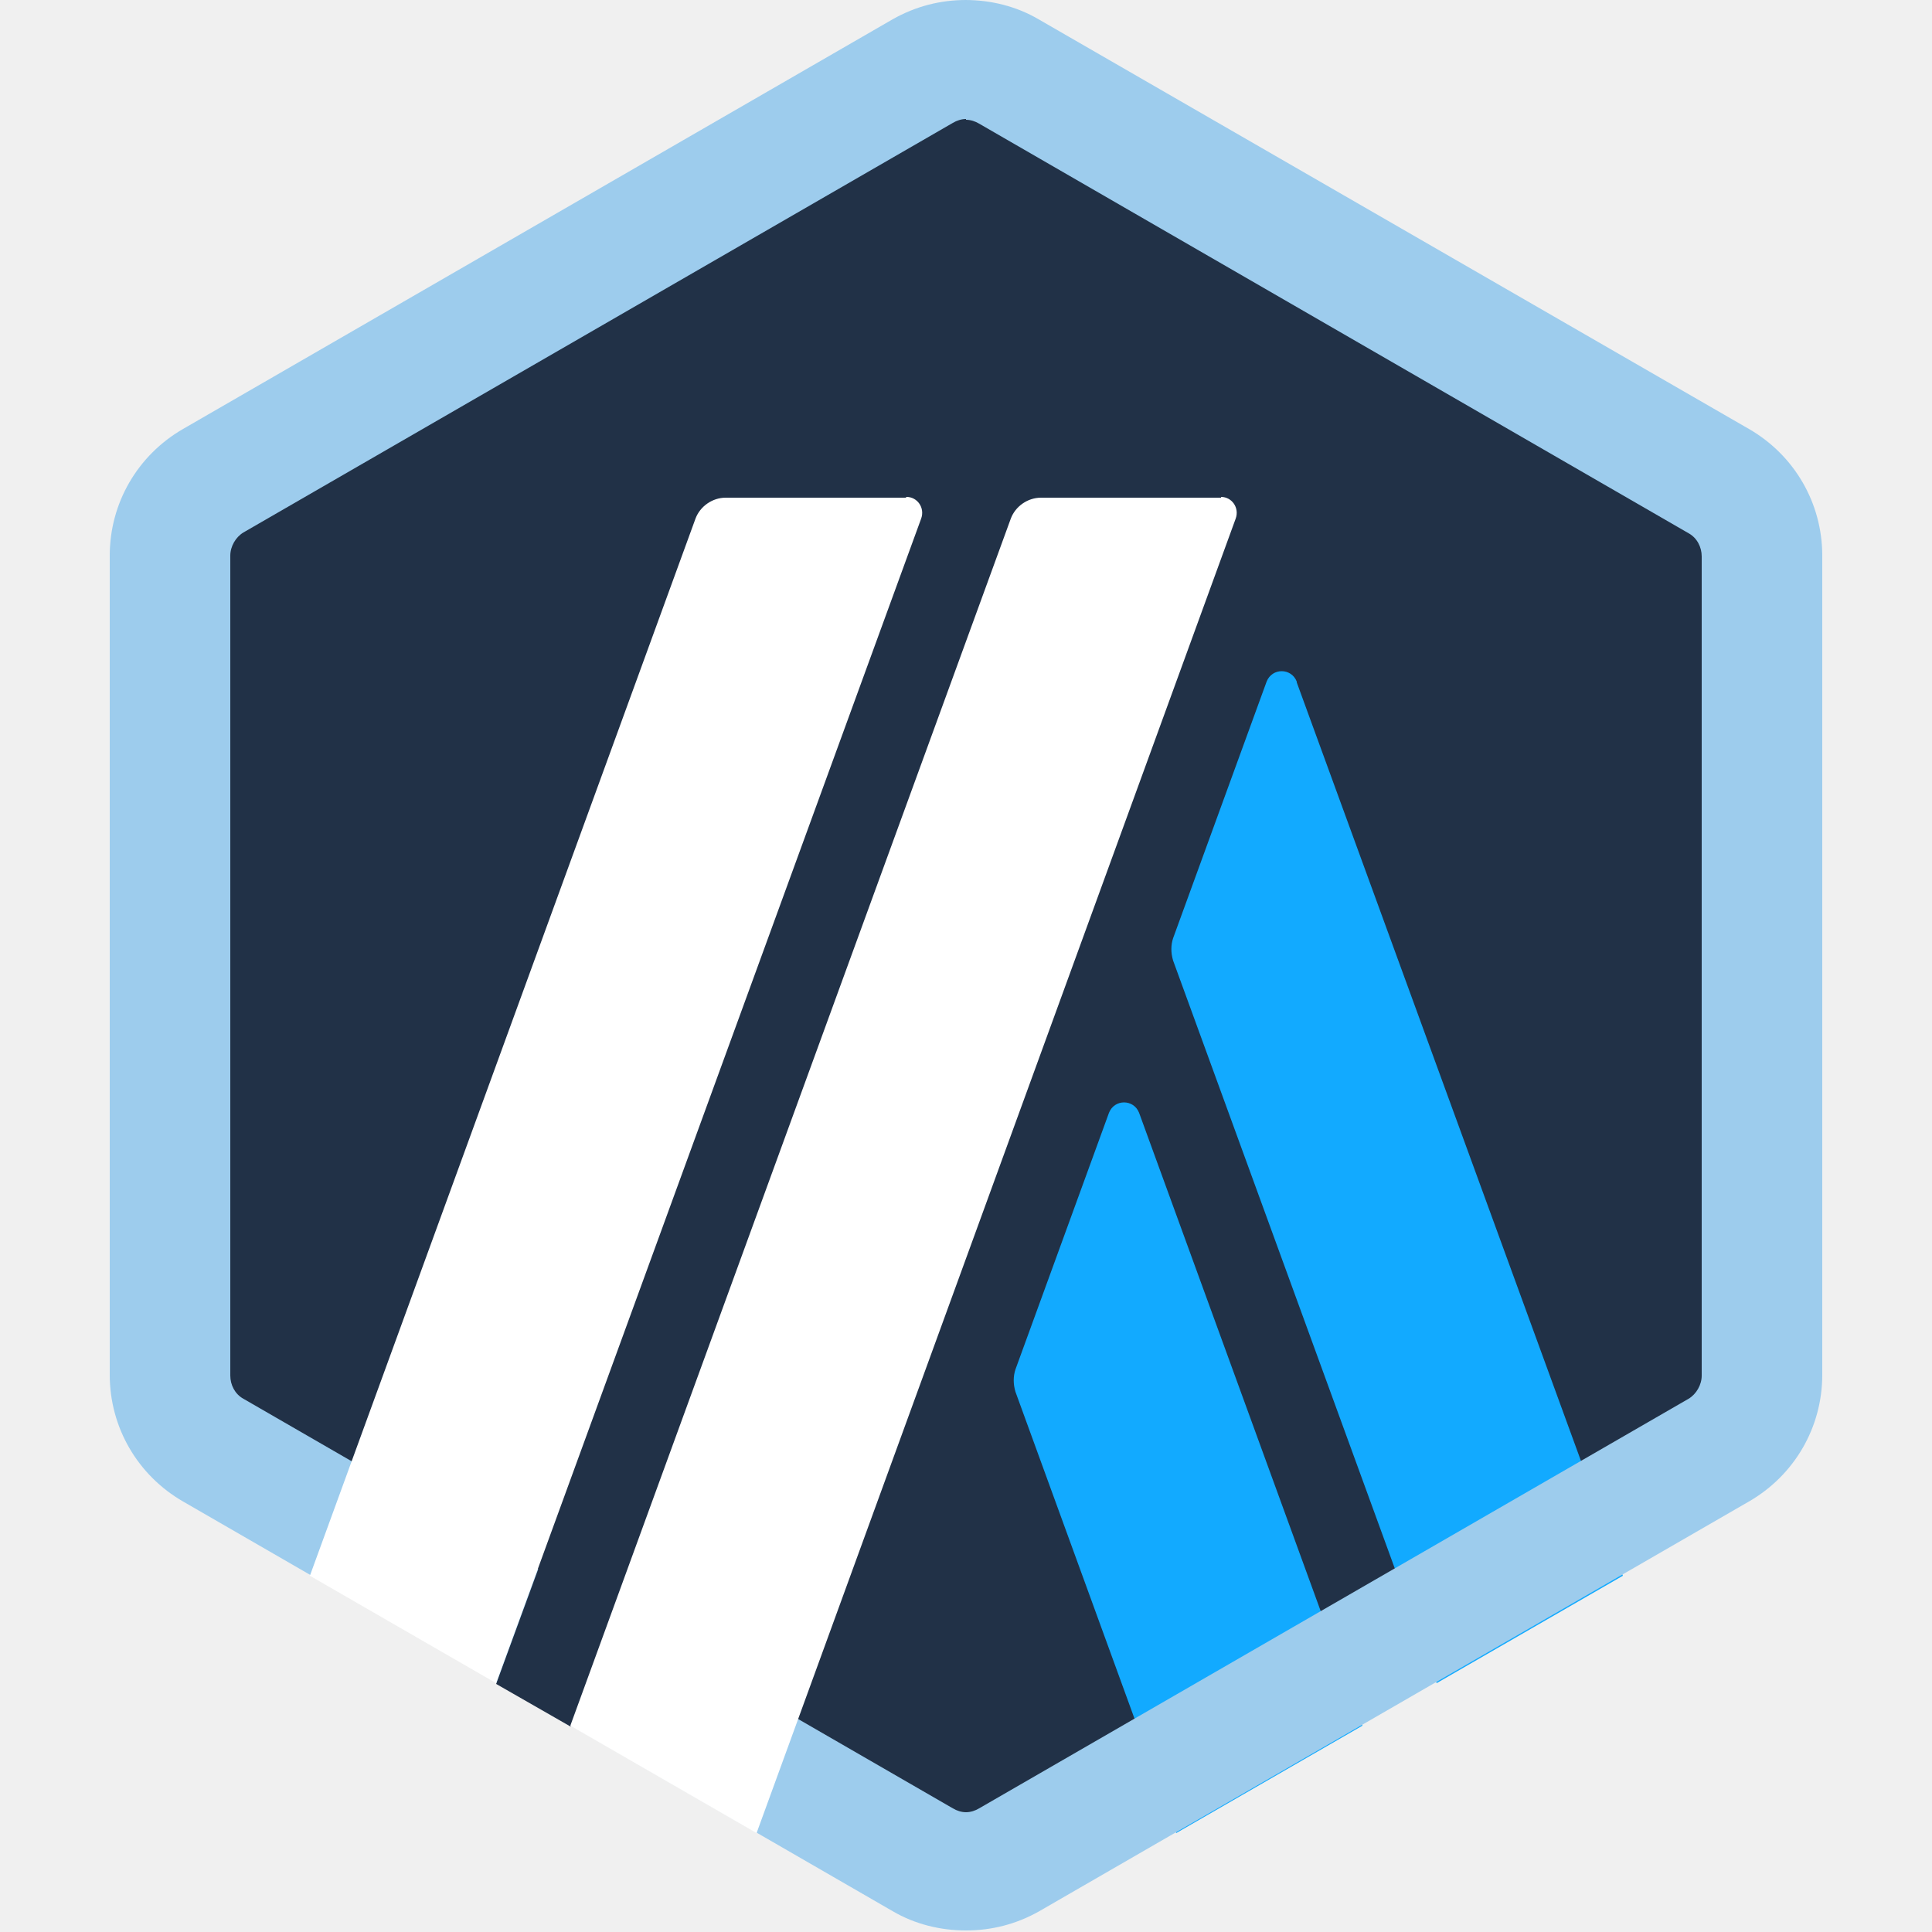
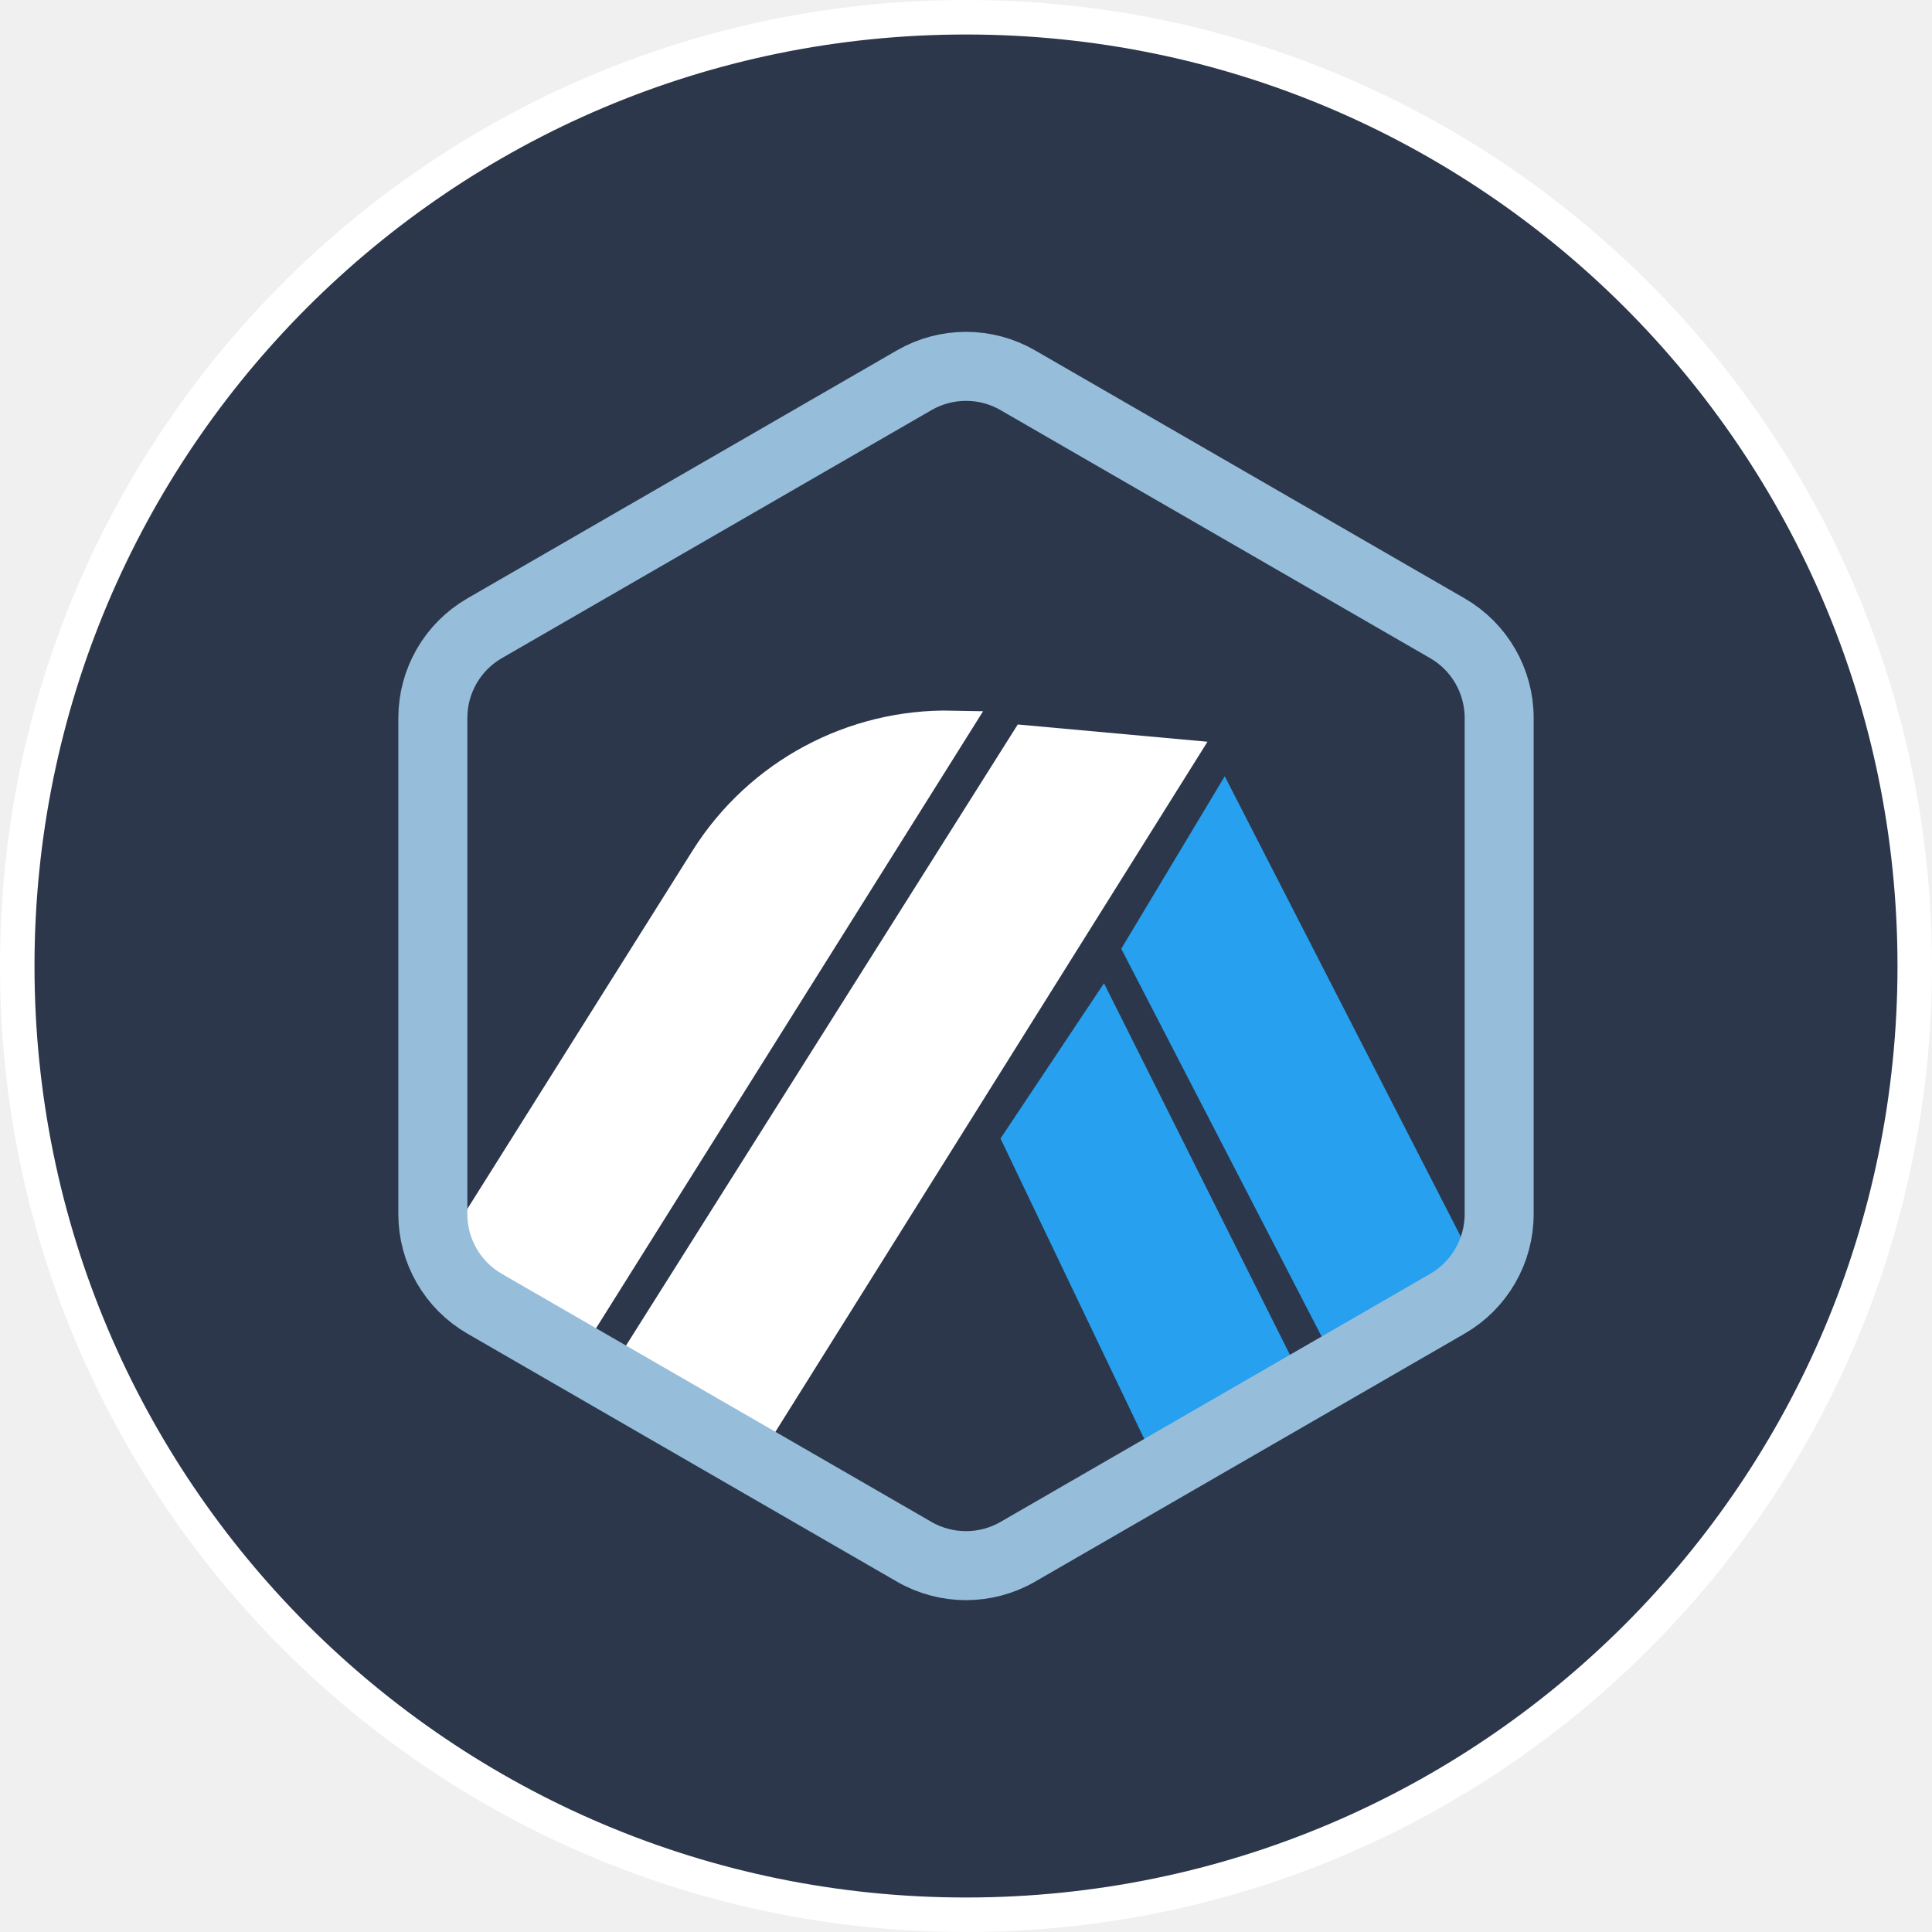
- <svg xmlns="http://www.w3.org/2000/svg" version="1.1" id="Layer_1" x="0px" y="0px" viewBox="0 0 2500 2500" style="enable-background:new 0 0 2500 2500;" xml:space="preserve">
-   <style type="text/css">
- 	.st0{fill:none;}
- 	.st1{fill:#213147;}
- 	.st2{fill:#12AAFF;}
- 	.st3{fill:#9DCCED;}
- 	.st4{fill:#FFFFFF;}
- </style>
-   <g id="Layer_x0020_1">
-     <g id="_2405588477232">
-       <rect class="st0" width="2500" height="2500" />
-       <g>
-         <g>
-           <path class="st1" d="M226,760v980c0,63,33,120,88,152l849,490c54,31,121,31,175,0l849-490c54-31,88-89,88-152V760      c0-63-33-120-88-152l-849-490c-54-31-121-31-175,0L314,608c-54,31-87,89-87,152H226z" />
-           <g>
-             <g>
-               <g>
-                 <path class="st2" d="M1435,1440l-121,332c-3,9-3,19,0,29l208,571l241-139l-289-793C1467,1422,1442,1422,1435,1440z" />
-               </g>
-               <g>
-                 <path class="st2" d="M1678,882c-7-18-32-18-39,0l-121,332c-3,9-3,19,0,29l341,935l241-139L1678,883V882z" />
-               </g>
-             </g>
-           </g>
-           <g>
-             <path class="st3" d="M1250,155c6,0,12,2,17,5l918,530c11,6,17,18,17,30v1060c0,12-7,24-17,30l-918,530c-5,3-11,5-17,5       s-12-2-17-5l-918-530c-11-6-17-18-17-30V719c0-12,7-24,17-30l918-530c5-3,11-5,17-5l0,0V155z M1250,0c-33,0-65,8-95,25L237,555       c-59,34-95,96-95,164v1060c0,68,36,130,95,164l918,530c29,17,62,25,95,25s65-8,95-25l918-530c59-34,95-96,95-164V719       c0-68-36-130-95-164L1344,25c-29-17-62-25-95-25l0,0H1250z" />
-           </g>
-           <polygon class="st1" points="642,2179 727,1947 897,2088 738,2234     " />
-           <g>
-             <path class="st4" d="M1172,644H939c-17,0-33,11-39,27L401,2039l241,139l550-1507c5-14-5-28-19-28L1172,644z" />
-             <path class="st4" d="M1580,644h-233c-17,0-33,11-39,27L738,2233l241,139l620-1701c5-14-5-28-19-28V644z" />
-           </g>
-         </g>
-       </g>
-     </g>
-   </g>
+ <svg xmlns="http://www.w3.org/2000/svg" width="56" height="56" viewBox="0 0 56 56" fill="none">
+   <rect x="0.5" y="0.5" width="55" height="55" rx="27.5" fill="#2C374B" />
+   <rect x="0.5" y="0.5" width="55" height="55" rx="27.5" stroke="white" />
+   <path d="M37.782 40.054L33.856 43.15L29 33L32 28.5L37.782 40.054ZM42.784 36.707L38.858 39.804L32.5 27.5L35.5 22.5L42.784 36.707Z" fill="#27A0EF" />
+   <path d="M16.498 38.8L13.11 36.674L20.492 24.93C22.034 22.476 24.744 21.037 27.603 21.097L16.498 38.8Z" fill="white" stroke="white" />
+   <path d="M21.566 42.012L18.178 39.887L29.76 21.525L34.144 21.924L21.566 42.012Z" fill="white" stroke="white" />
+   <path d="M26.5 11.021C27.428 10.485 28.572 10.485 29.5 11.021L41.954 18.211C42.882 18.747 43.454 19.738 43.454 20.81V35.19C43.454 36.262 42.882 37.253 41.954 37.789L29.5 44.98C28.572 45.515 27.428 45.515 26.5 44.98L14.046 37.789C13.118 37.253 12.546 36.262 12.546 35.19V20.81C12.546 19.738 13.118 18.747 14.046 18.211L26.5 11.021Z" stroke="#96BEDB" stroke-width="2" />
</svg>
